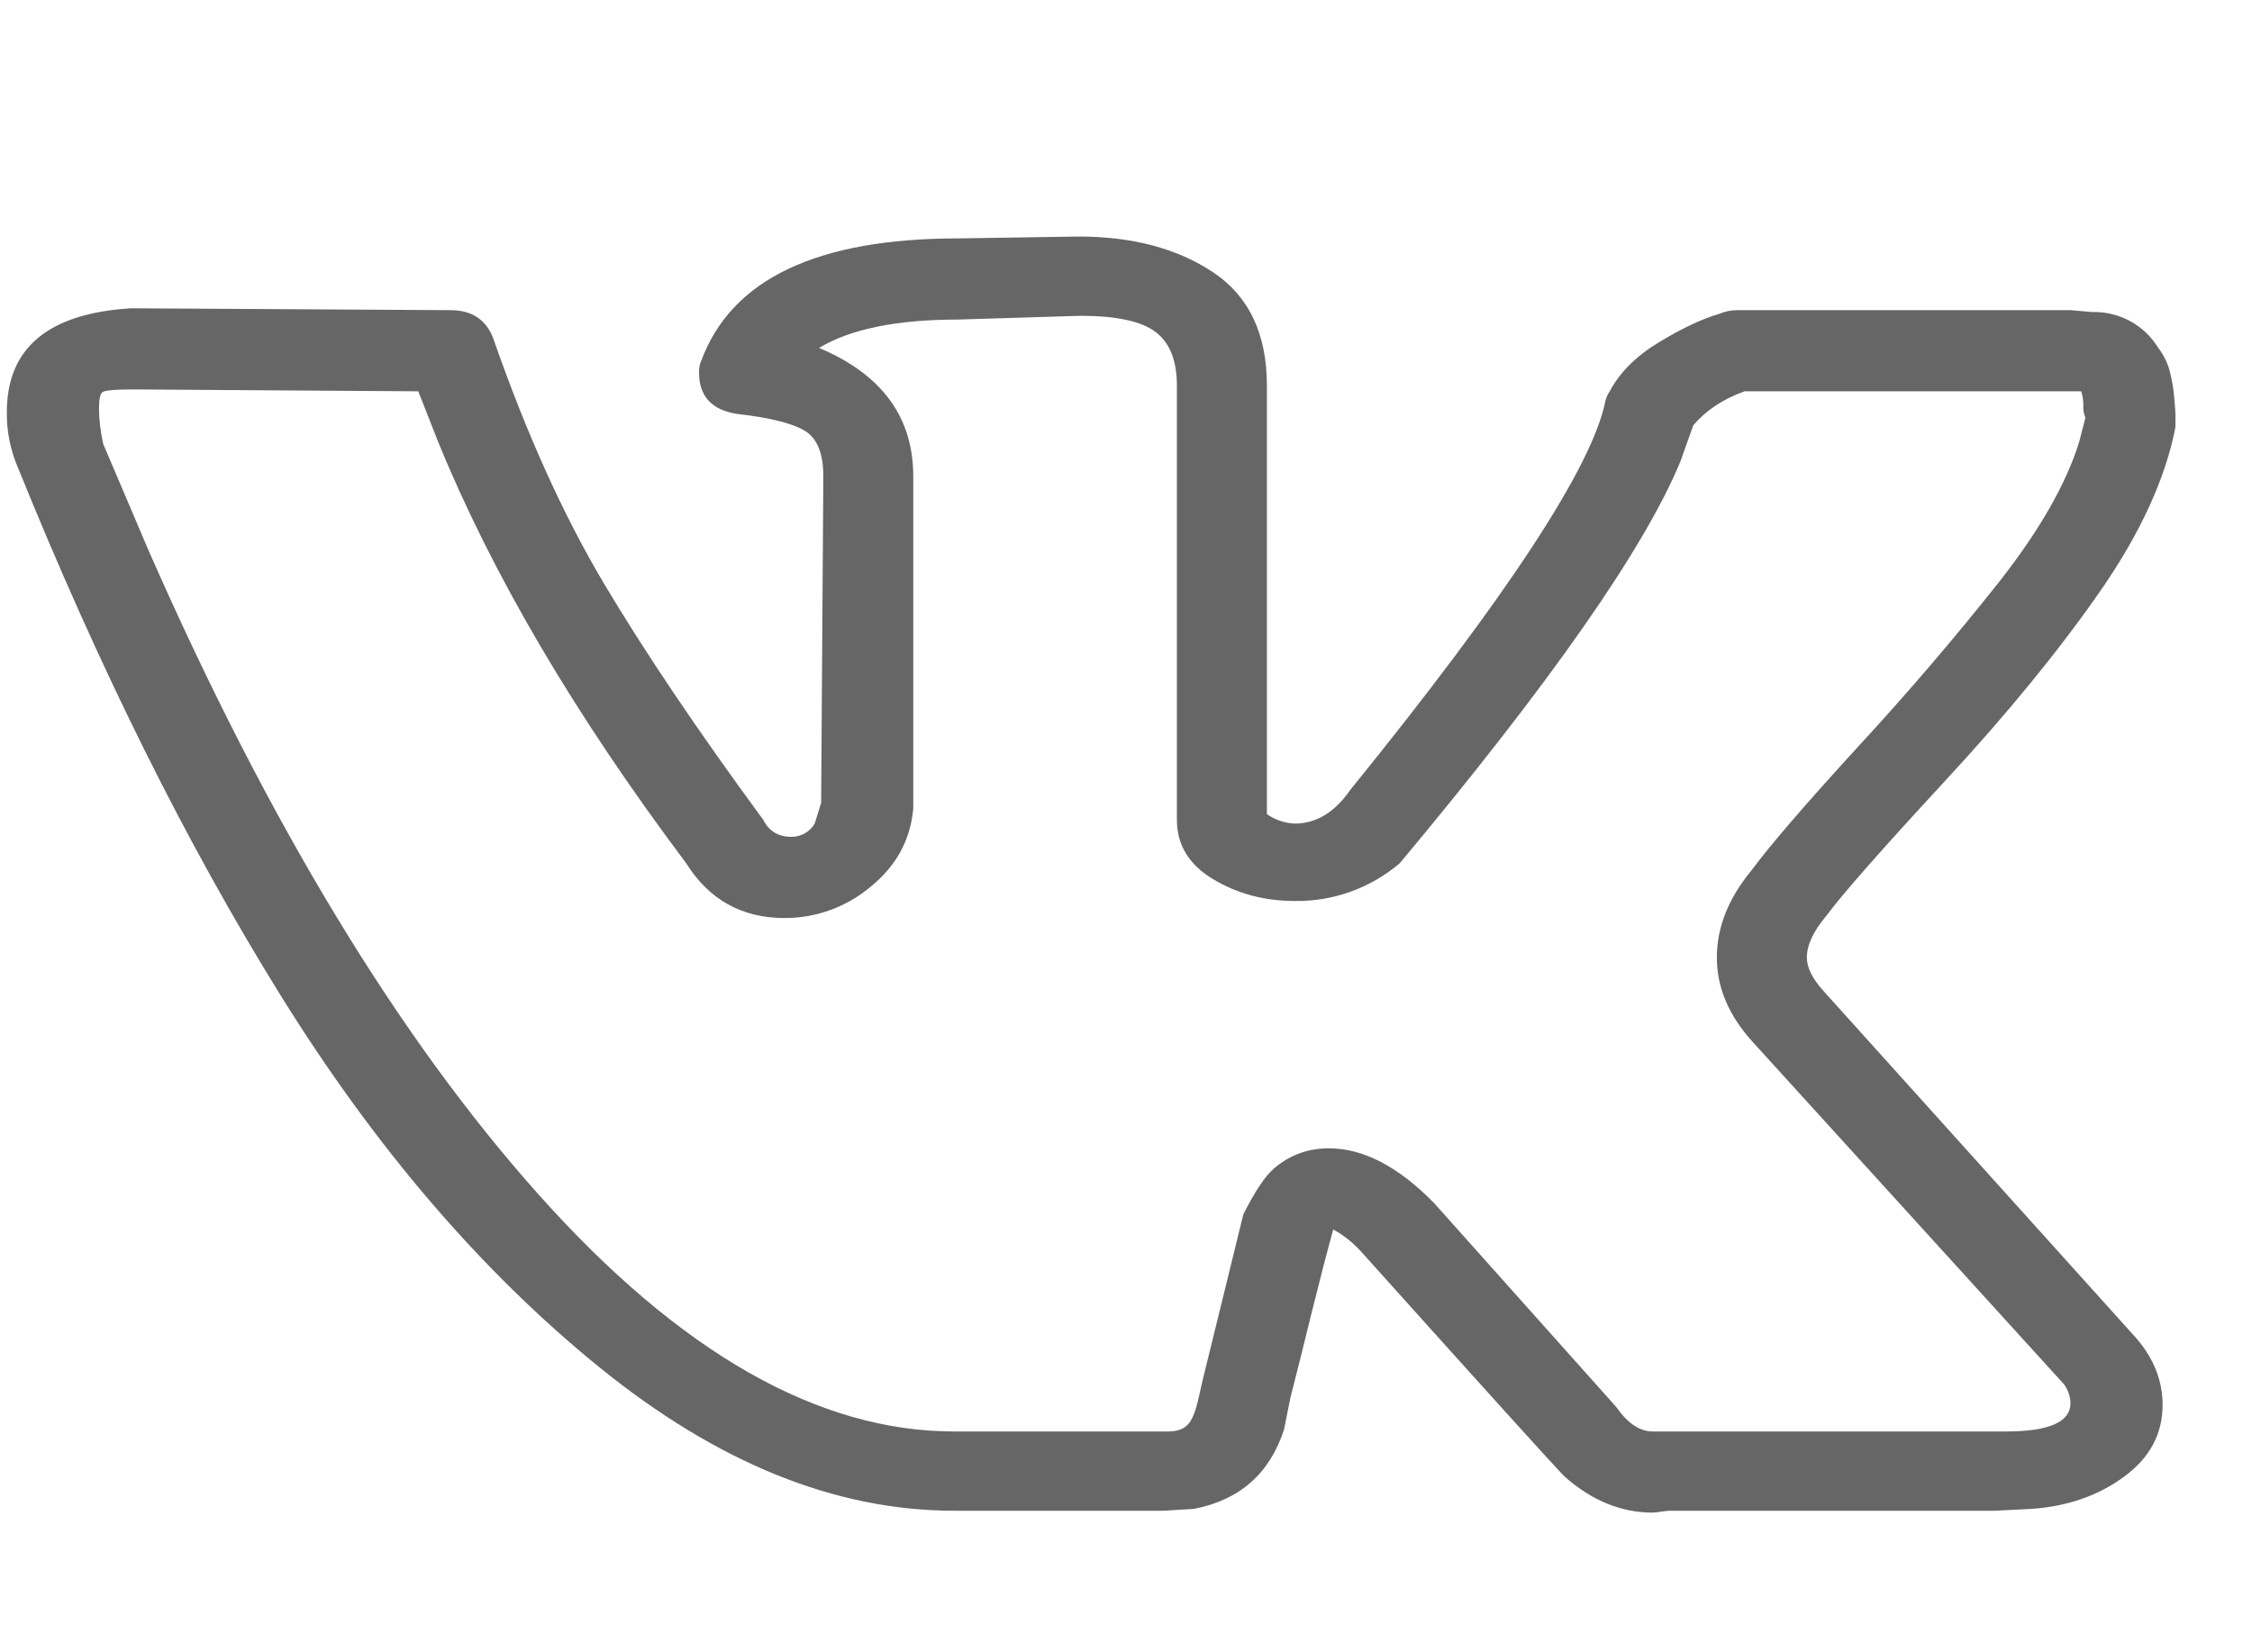
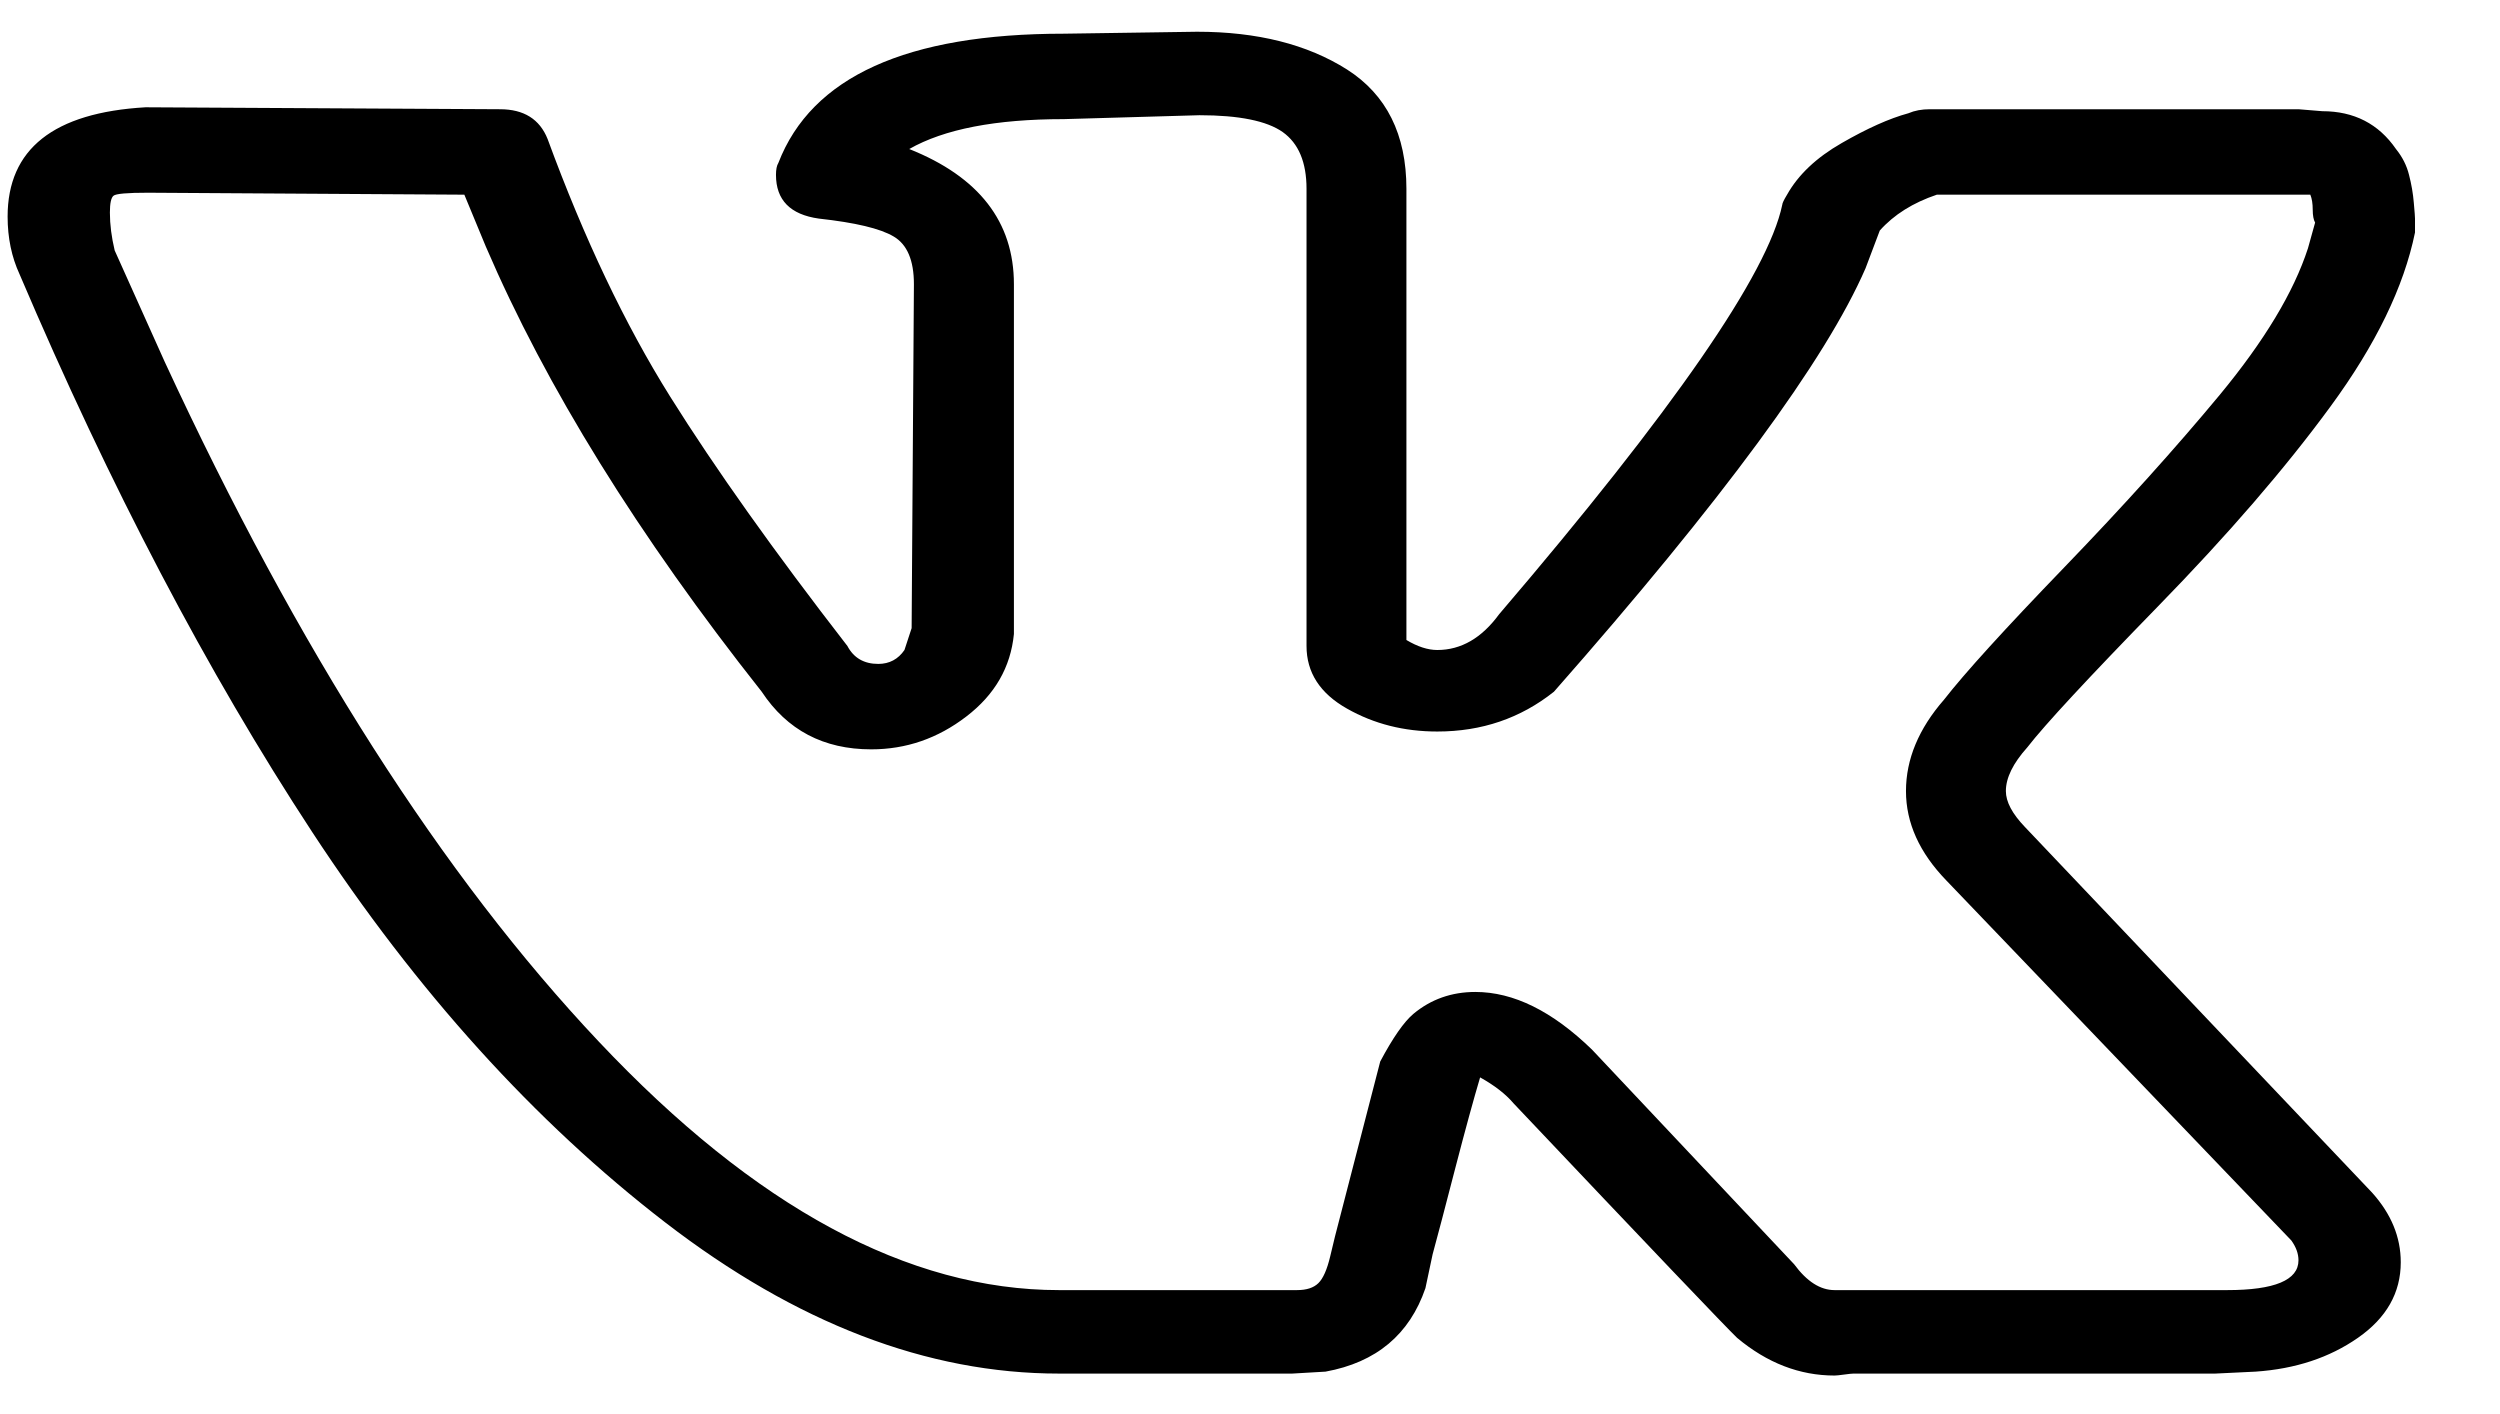
- <svg xmlns="http://www.w3.org/2000/svg" width="30" height="22" fill="none">
-   <path d="M.091 5.49c0-.855.552-1.316 1.656-1.383l4.254.025c.285 0 .475.126.57.377.438 1.258.928 2.343 1.47 3.257.543.913 1.252 1.966 2.127 3.156.076.15.2.226.371.226a.356.356 0 00.314-.176l.086-.277.029-4.35c0-.302-.081-.503-.243-.604-.162-.1-.462-.176-.9-.226-.342-.05-.513-.235-.513-.553 0-.067.01-.118.028-.151.4-1.09 1.542-1.635 3.426-1.635l1.599-.025c.723 0 1.322.16 1.798.478.476.318.714.821.714 1.509v5.708a.707.707 0 00.37.126c.286 0 .534-.15.743-.452 2.093-2.582 3.226-4.31 3.397-5.181a.41.41 0 01.057-.126c.133-.251.352-.47.657-.654.304-.184.57-.31.799-.377a.63.63 0 01.257-.05h4.425l.285.025a1 1 0 01.885.478c.076.1.128.21.157.327.029.117.047.234.057.352.01.117.014.184.014.201v.176c-.133.687-.47 1.42-1.013 2.2-.543.78-1.232 1.623-2.07 2.528-.837.905-1.36 1.5-1.57 1.785-.171.202-.257.386-.257.554 0 .134.076.285.229.452l4.168 4.627c.228.269.342.562.342.88 0 .386-.171.705-.514.956-.342.252-.752.394-1.227.428l-.486.025h-4.339c-.019 0-.057.004-.114.012a.988.988 0 01-.114.013c-.419 0-.809-.16-1.17-.478-.134-.134-1.028-1.123-2.684-2.967a1.457 1.457 0 00-.4-.327c-.075.268-.175.654-.3 1.157a83.81 83.81 0 01-.27 1.081l-.086.428c-.19.586-.59.938-1.199 1.056l-.4.025H12.71c-1.58 0-3.154-.637-4.725-1.911-1.57-1.274-2.983-2.922-4.239-4.942C2.49 11.253 1.32 8.902.235 6.22a1.804 1.804 0 01-.144-.73zm17.157 6.513c-.4 0-.762-.096-1.085-.289-.324-.193-.485-.457-.485-.792V5.138c0-.335-.095-.574-.286-.717-.19-.142-.523-.214-.999-.214l-1.627.05c-.818 0-1.437.126-1.855.378.837.352 1.255.922 1.255 1.71v4.426c-.037.42-.228.767-.57 1.044a1.774 1.774 0 01-1.142.415c-.571 0-1.009-.244-1.313-.73-1.485-1.978-2.589-3.856-3.312-5.633l-.257-.654-3.796-.025c-.248 0-.386.013-.414.038-.029.025-.043.096-.043.214 0 .15.019.31.057.477l.6 1.409c1.598 3.638 3.335 6.505 5.21 8.6 1.874 2.096 3.715 3.144 5.523 3.144h2.854c.115 0 .2-.03.257-.088.058-.059.105-.172.143-.34l.057-.251.543-2.213c.152-.302.285-.503.4-.604.209-.184.456-.276.741-.276.457 0 .924.243 1.4.729l2.426 2.716c.152.218.314.327.485.327h4.71c.571 0 .857-.126.857-.378a.444.444 0 00-.086-.25l-4.14-4.553c-.323-.352-.485-.729-.485-1.131 0-.403.153-.788.457-1.157.248-.336.728-.893 1.442-1.673a38.176 38.176 0 001.87-2.187c.532-.68.884-1.295 1.056-1.849l.085-.327a.347.347 0 01-.028-.163.538.538 0 00-.029-.189h-4.482c-.285.1-.513.252-.685.453l-.17.478c-.477 1.157-1.723 2.942-3.74 5.356a2.11 2.11 0 01-1.4.503z" fill="#666" />
+ <svg xmlns="http://www.w3.org/2000/svg" viewBox="0 0 23 13" fill="none">
+   <path d="M0.07 1.993C0.07 1.371 0.493 1.036 1.339 0.987L4.6 1.005C4.819 1.005 4.965 1.096 5.038 1.279C5.374 2.194 5.749 2.983 6.165 3.648C6.581 4.312 7.125 5.077 7.796 5.943C7.854 6.053 7.949 6.108 8.08 6.108C8.182 6.108 8.263 6.065 8.321 5.98L8.387 5.779L8.408 2.615C8.408 2.395 8.346 2.249 8.222 2.176C8.098 2.102 7.869 2.048 7.533 2.011C7.27 1.974 7.139 1.84 7.139 1.609C7.139 1.56 7.146 1.523 7.161 1.499C7.467 0.706 8.343 0.31 9.787 0.31L11.013 0.292C11.567 0.292 12.027 0.408 12.392 0.639C12.756 0.871 12.939 1.237 12.939 1.737V5.888C13.041 5.949 13.136 5.98 13.223 5.98C13.442 5.98 13.632 5.87 13.792 5.651C15.397 3.773 16.265 2.517 16.397 1.883C16.397 1.871 16.411 1.84 16.441 1.791C16.543 1.609 16.71 1.45 16.944 1.316C17.177 1.182 17.381 1.09 17.557 1.042C17.615 1.017 17.681 1.005 17.754 1.005H21.146L21.365 1.023C21.657 1.023 21.883 1.139 22.043 1.371C22.102 1.444 22.142 1.523 22.163 1.609C22.185 1.694 22.2 1.779 22.207 1.865C22.215 1.95 22.218 1.999 22.218 2.011V2.139C22.116 2.639 21.857 3.172 21.441 3.739C21.026 4.306 20.497 4.919 19.855 5.577C19.213 6.236 18.811 6.669 18.651 6.876C18.52 7.022 18.454 7.156 18.454 7.278C18.454 7.376 18.512 7.486 18.629 7.608L21.824 10.973C21.999 11.168 22.087 11.381 22.087 11.613C22.087 11.893 21.956 12.125 21.693 12.308C21.43 12.491 21.117 12.594 20.752 12.619L20.38 12.637H17.053C17.039 12.637 17.009 12.64 16.966 12.646C16.922 12.652 16.893 12.655 16.878 12.655C16.557 12.655 16.258 12.54 15.981 12.308C15.879 12.21 15.193 11.491 13.924 10.15C13.851 10.064 13.748 9.985 13.617 9.912C13.559 10.107 13.482 10.387 13.387 10.753C13.293 11.119 13.223 11.381 13.18 11.54L13.114 11.851C12.968 12.277 12.662 12.534 12.195 12.619L11.888 12.637H9.743C8.532 12.637 7.325 12.174 6.121 11.247C4.918 10.32 3.834 9.122 2.871 7.653C1.908 6.184 1.011 4.474 0.18 2.523C0.107 2.365 0.07 2.188 0.07 1.993ZM13.223 6.73C12.917 6.73 12.64 6.66 12.392 6.519C12.144 6.379 12.02 6.187 12.02 5.943V1.737C12.02 1.493 11.947 1.319 11.801 1.215C11.655 1.112 11.399 1.06 11.035 1.06L9.787 1.096C9.16 1.096 8.686 1.188 8.365 1.371C9.007 1.627 9.328 2.041 9.328 2.615V5.833C9.298 6.138 9.153 6.391 8.89 6.592C8.627 6.794 8.336 6.894 8.015 6.894C7.577 6.894 7.241 6.717 7.008 6.364C5.87 4.925 5.024 3.559 4.469 2.267L4.272 1.791L1.361 1.773C1.172 1.773 1.066 1.782 1.044 1.801C1.022 1.819 1.011 1.871 1.011 1.956C1.011 2.066 1.026 2.182 1.055 2.304L1.515 3.328C2.74 5.974 4.071 8.059 5.509 9.583C6.946 11.107 8.357 11.869 9.743 11.869H11.932C12.02 11.869 12.085 11.848 12.129 11.805C12.173 11.762 12.209 11.68 12.238 11.558L12.282 11.375L12.698 9.766C12.815 9.546 12.917 9.4 13.004 9.327C13.165 9.193 13.355 9.126 13.573 9.126C13.924 9.126 14.281 9.302 14.646 9.656L16.506 11.631C16.623 11.79 16.747 11.869 16.878 11.869H20.489C20.927 11.869 21.146 11.777 21.146 11.595C21.146 11.534 21.124 11.473 21.08 11.412L17.907 8.101C17.659 7.845 17.535 7.571 17.535 7.278C17.535 6.986 17.651 6.705 17.885 6.437C18.075 6.193 18.443 5.788 18.99 5.221C19.537 4.654 20.015 4.123 20.424 3.63C20.832 3.136 21.102 2.688 21.233 2.285L21.299 2.048C21.285 2.023 21.277 1.984 21.277 1.929C21.277 1.874 21.27 1.828 21.255 1.791H17.819C17.6 1.865 17.425 1.974 17.294 2.121L17.163 2.468C16.798 3.309 15.842 4.608 14.296 6.364C13.989 6.608 13.632 6.73 13.223 6.73Z" fill="currentColor" />
</svg>
